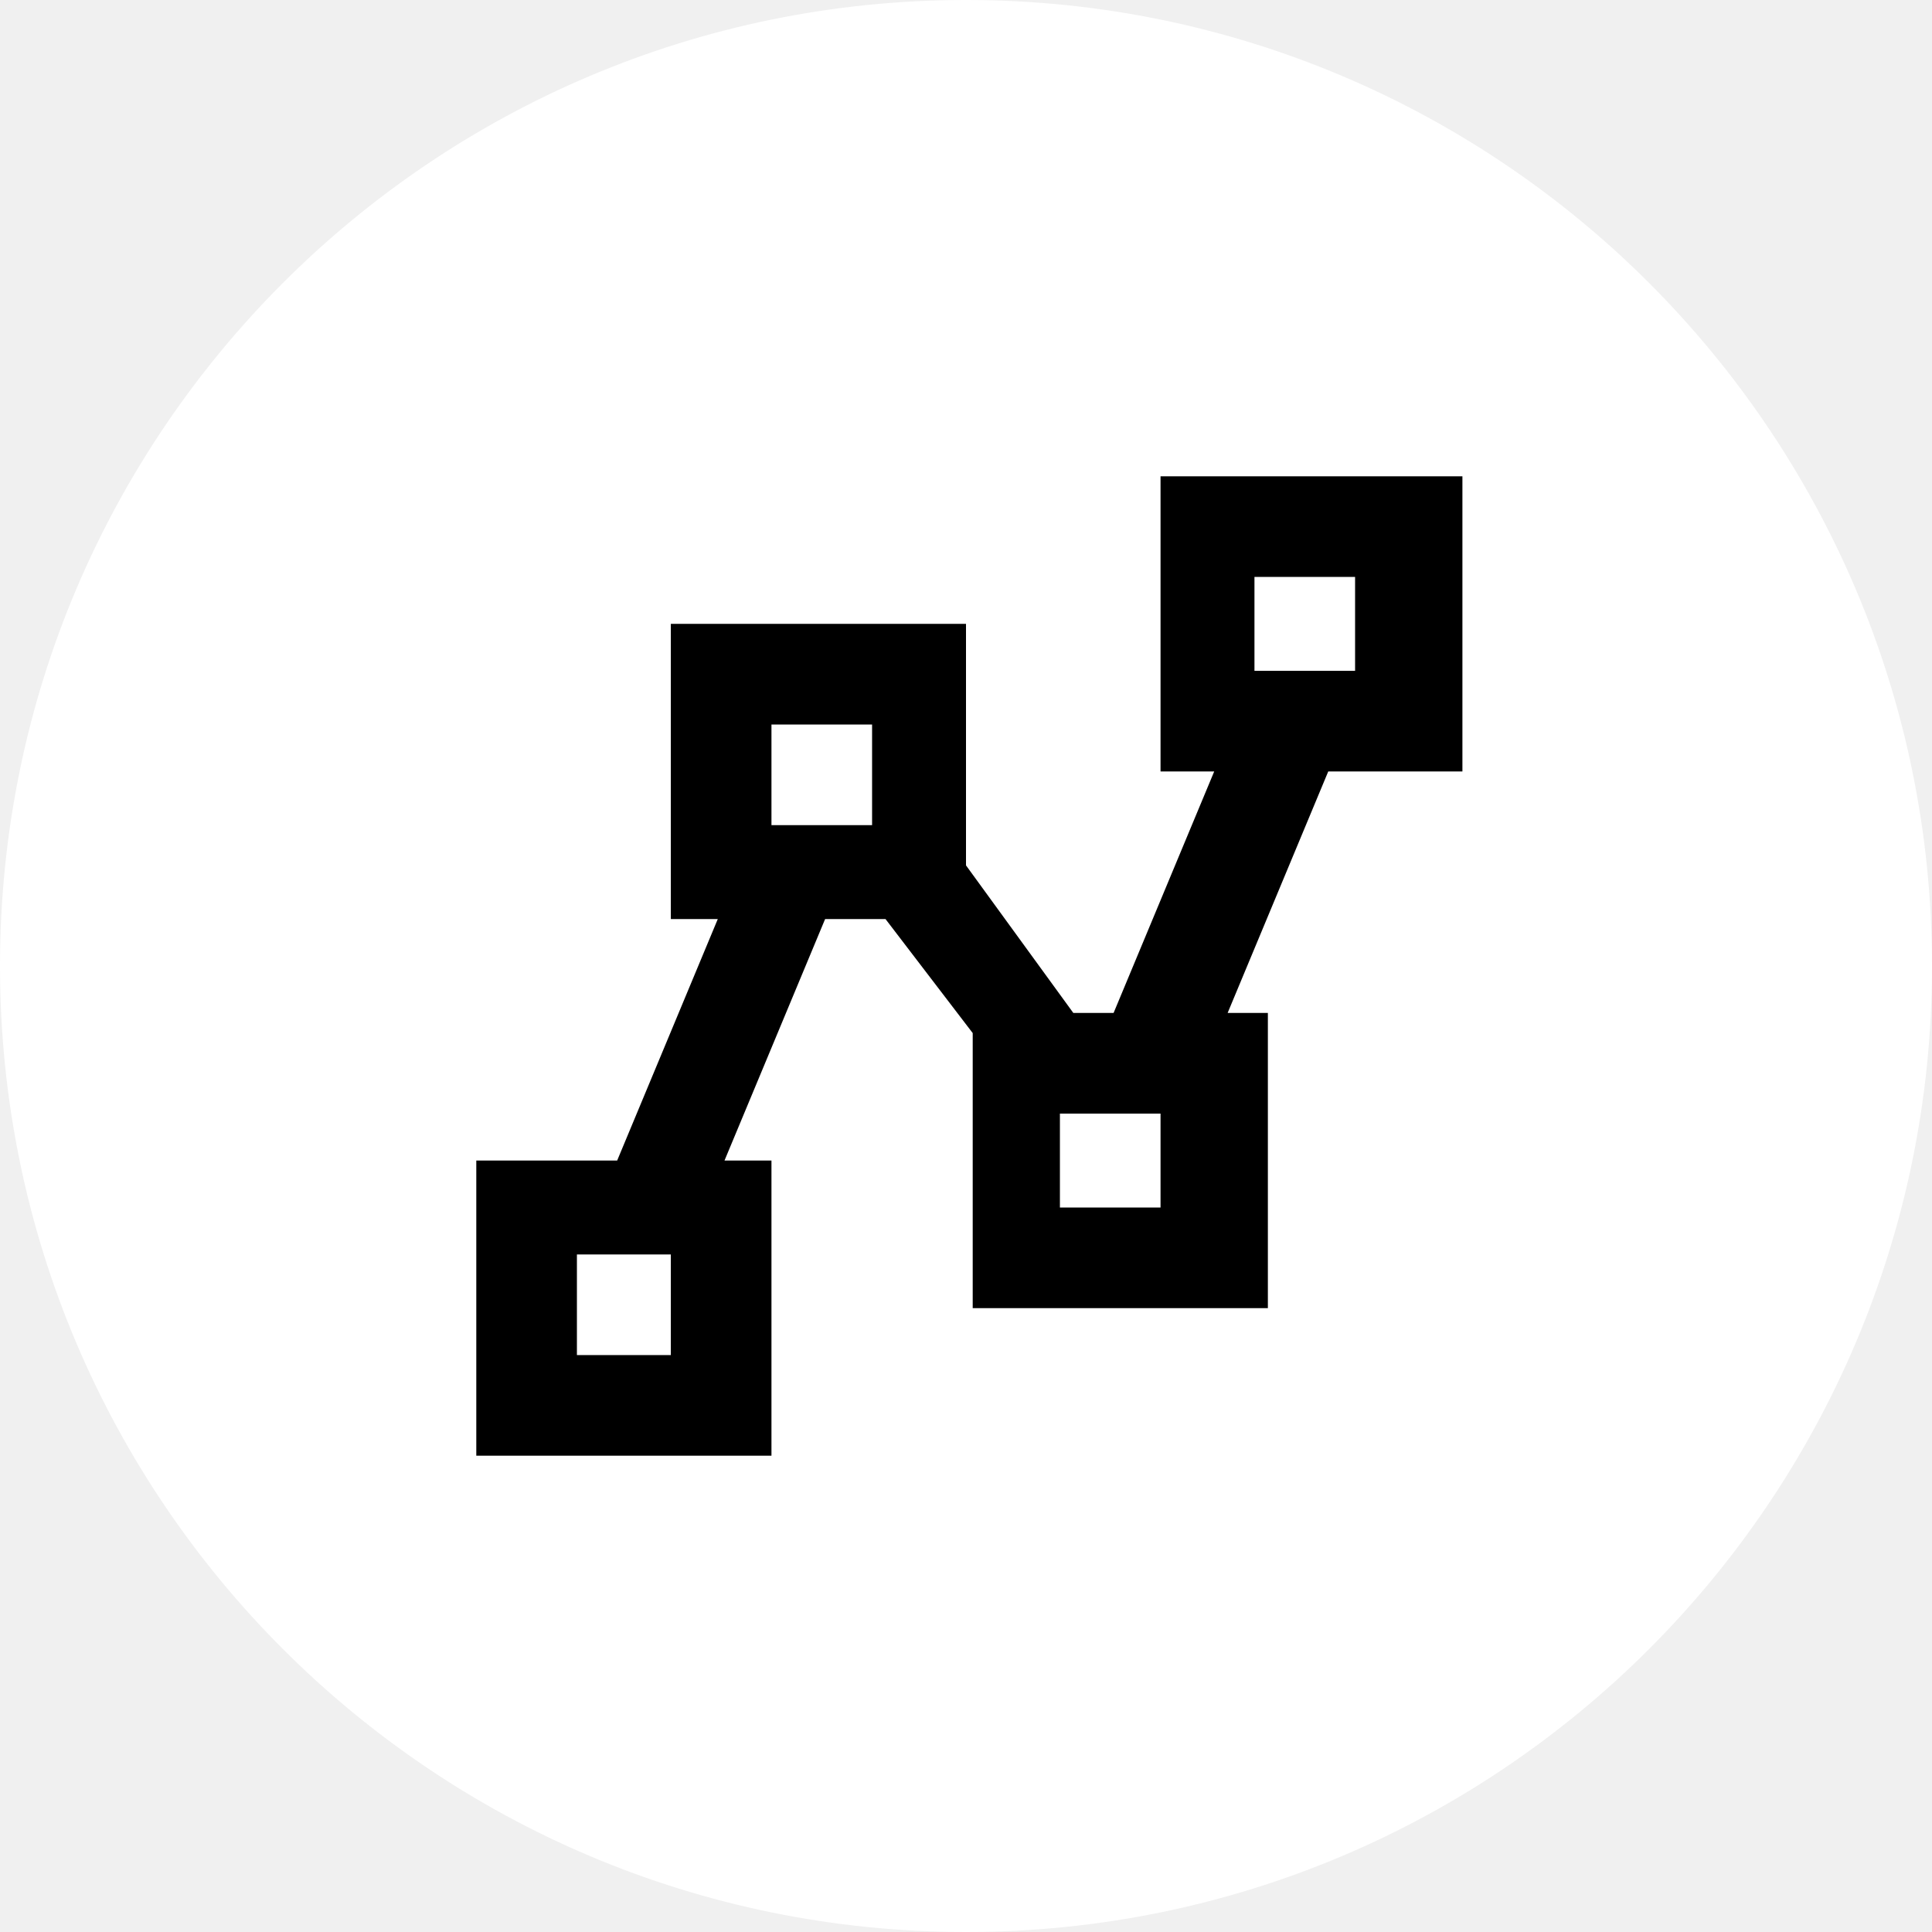
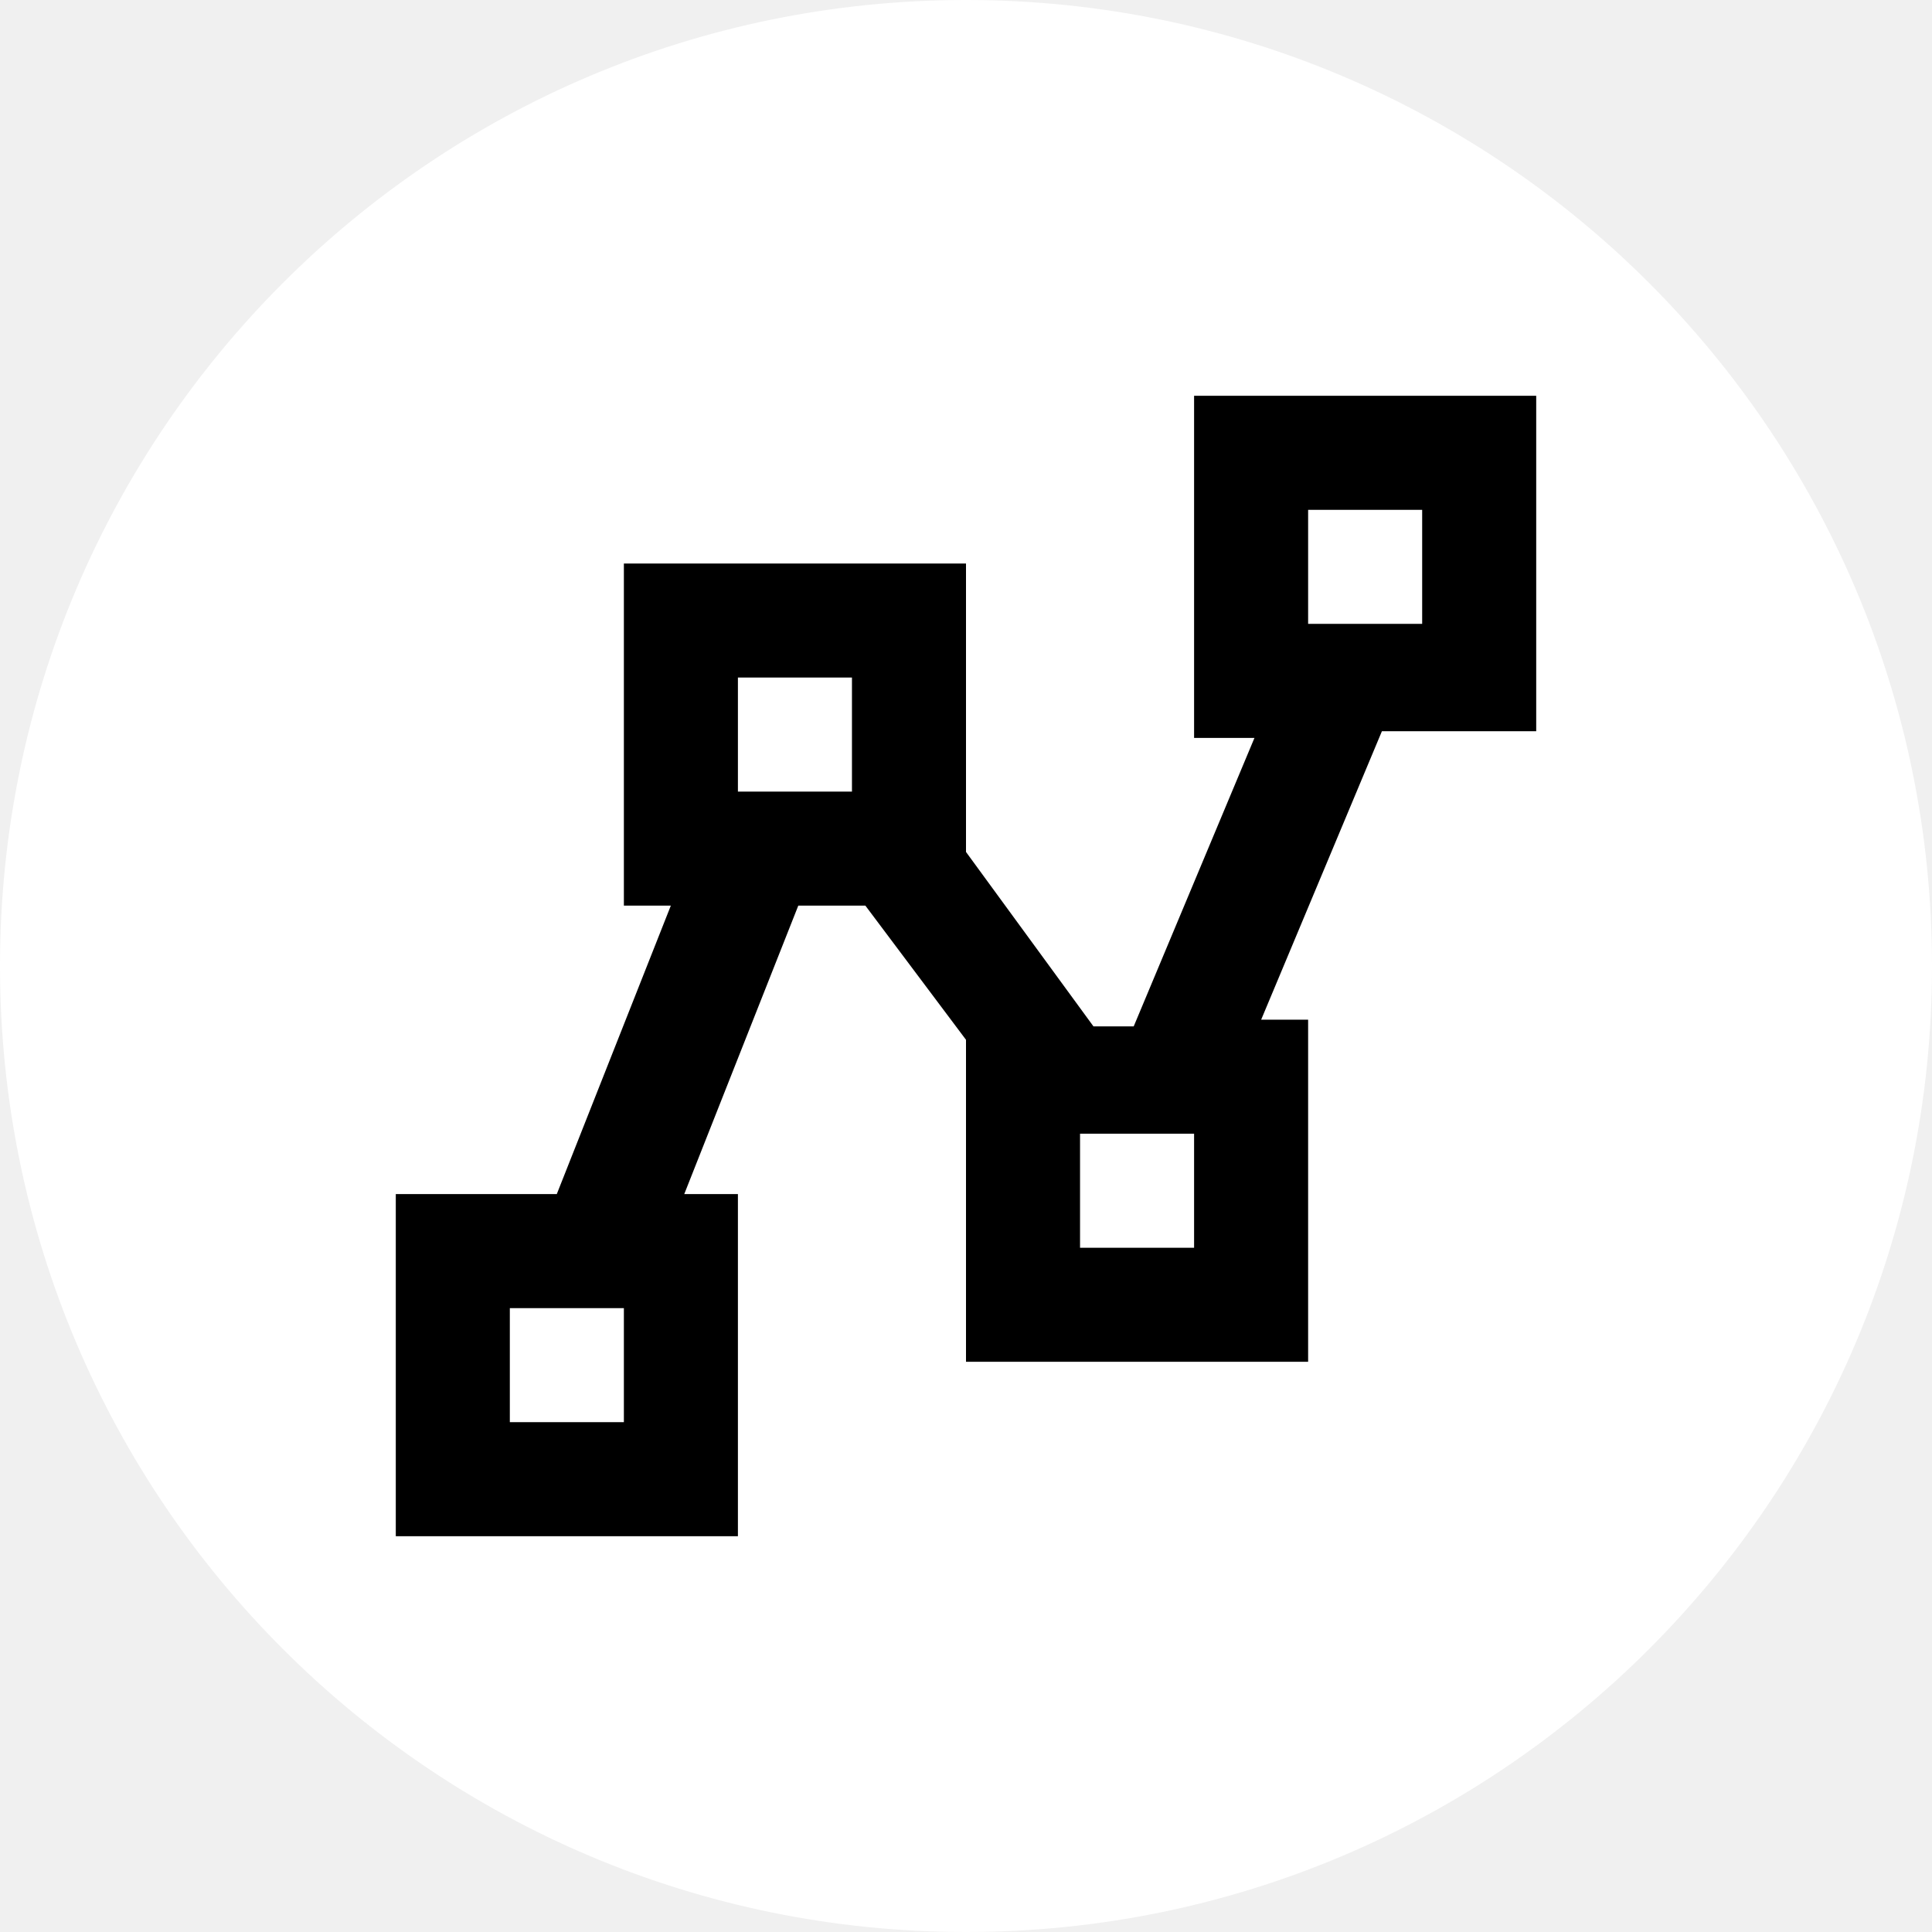
<svg xmlns="http://www.w3.org/2000/svg" version="1.1" x="0px" y="0px" viewBox="0 0 28.8 28.8" style="enable-background:new 0 0 28.8 28.8;" xml:space="preserve">
  <style type="text/css">
	.st0{fill:#FFFFFF;}
	.st1{display:none;}
	.st2{display:inline;fill:#FFFFFF;}
	.st3{display:inline;}
</style>
  <g id="Laag_1">
    <circle class="st0" cx="14.4" cy="14.4" r="14.4" />
  </g>
  <g id="Laag_3" class="st1">
    <path class="st2" d="M14.4,17.9c-1.9,0-3.5-1.6-3.5-3.5s1.6-3.5,3.5-3.5s3.5,1.6,3.5,3.5S16.3,17.9,14.4,17.9 M21.8,15.3   c0-0.3,0.1-0.6,0.1-1s0-0.7-0.1-1l2.1-1.6c0.2-0.1,0.2-0.4,0.1-0.6l-2-3.5c-0.1-0.2-0.4-0.3-0.6-0.2l-2.5,1c-0.5-0.4-1.1-0.7-1.7-1   l-0.4-2.7c0-0.2-0.3-0.4-0.5-0.4h-4c-0.3,0-0.5,0.2-0.5,0.4l-0.4,2.7c-0.6,0.3-1.2,0.6-1.7,1l-2.5-1c-0.2-0.1-0.5,0-0.6,0.2l-2,3.5   c-0.1,0.2-0.1,0.5,0.1,0.6l2.1,1.6c0,0.3-0.1,0.7-0.1,1s0,0.6,0.1,1L4.8,17c-0.2,0.1-0.3,0.4-0.1,0.6l2,3.5   c0.1,0.2,0.4,0.3,0.6,0.2l2.5-1c0.5,0.4,1.1,0.7,1.7,1l0.4,2.6c0,0.2,0.3,0.4,0.5,0.4h4c0.3,0,0.5-0.2,0.5-0.4l0.4-2.6   c0.6-0.3,1.2-0.6,1.7-1l2.5,1c0.2,0.1,0.5,0,0.6-0.2l2-3.5c0.1-0.2,0.1-0.5-0.1-0.6L21.8,15.3z" />
  </g>
  <g id="Laag_2" class="st1">
    <path class="st2" d="M10.9,15.9l2.5,3l3.5-4.5l4.5,6h-14 M23.4,21.4v-14c0-1.1-0.9-2-2-2h-14c-1.1,0-2,0.9-2,2v14c0,1.1,0.9,2,2,2   h14C22.5,23.4,23.4,22.5,23.4,21.4z" />
  </g>
  <g id="Laag_4" class="st1">
    <path class="st2" d="M18.4,8.4h-3v1.9h3c2.3,0,4.1,1.8,4.1,4.1c0,2.3-1.8,4.1-4.1,4.1l0,0h-3v1.9h3c3.3,0,6-2.7,6-6   C24.4,11.1,21.7,8.4,18.4,8.4 M6.3,14.4c0-2.3,1.8-4.1,4.1-4.1h3V8.4h-3c-3.3,0-6,2.7-6,6s2.7,6,6,6h3v-1.9h-3   C8.1,18.5,6.3,16.6,6.3,14.4 M10.4,15.4h8v-2h-8V15.4z" />
  </g>
  <g id="Laag_5" class="st1">
    <path class="st3" d="M14.4,18.8l7.4-5.7l1.6-1.3l-9-7l-9,7L7,13.1 M14.4,21.4L7,15.7l-1.6,1.3l9,7l9-7l-1.6-1.3L14.4,21.4z" />
  </g>
  <g id="Laag_6" class="st1">
    <path class="st3" d="M14.4,18.4c1.1,0,2,0.9,2,2s-0.9,2-2,2s-2-0.9-2-2S13.3,18.4,14.4,18.4 M14.4,12.4c1.1,0,2,0.9,2,2s-0.9,2-2,2   s-2-0.9-2-2S13.3,12.4,14.4,12.4 M14.4,6.4c1.1,0,2,0.9,2,2s-0.9,2-2,2s-2-0.9-2-2S13.3,6.4,14.4,6.4z" />
  </g>
  <g id="Laag_7" class="st1">
    <path class="st2" d="M18.4,14.4c0-1.1,0.9-2,2-2s2,0.9,2,2s-0.9,2-2,2S18.4,15.5,18.4,14.4 M12.4,14.4c0-1.1,0.9-2,2-2s2,0.9,2,2   s-0.9,2-2,2S12.4,15.5,12.4,14.4 M6.4,14.4c0-1.1,0.9-2,2-2s2,0.9,2,2s-0.9,2-2,2S6.4,15.5,6.4,14.4z" />
  </g>
  <g id="Laag_8" class="st1">
    <path class="st2" d="M23.4,18.9c0,0.4-0.2,0.7-0.5,0.9l-7.9,4.4c-0.2,0.1-0.4,0.2-0.6,0.2s-0.4-0.1-0.6-0.2l-7.9-4.4   c-0.3-0.2-0.5-0.5-0.5-0.9v-9c0-0.4,0.2-0.7,0.5-0.9l7.9-4.4c0.2-0.1,0.4-0.2,0.6-0.2s0.4,0.1,0.6,0.2L22.8,9   c0.3,0.2,0.5,0.5,0.5,0.9V18.9 M14.4,6.5l-6,3.3l6,3.4l6-3.4L14.4,6.5 M7.4,18.3l6,3.4V15l-6-3.4V18.3 M21.4,18.3v-6.7l-6,3.4v6.7   L21.4,18.3z" />
  </g>
  <g id="Laag_9">
-     <path d="M17.3,7.1v4.4h0.8l-1.5,3.6H16l-1.6-2.2V9.3H10v4.4h0.7l-1.5,3.6H7.1v4.4h4.4v-4.4h-0.7l1.5-3.6h0.9l1.3,1.7v4.1h4.4v-4.4   h-0.6l1.5-3.6h2V7.1 M18.7,8.6h1.5V10h-1.5 M11.5,10.8h1.5v1.5h-1.5 M15.8,16.6h1.5V18h-1.5 M8.6,18.7H10v1.5H8.6" />
+     <path d="M17.8,5.9V11h0.9l-1.8,4.3h-0.6l-1.9-2.6V8.4H9.3v5.1H10l-1.7,4.3H5.9v5.1H11v-5.1h-0.8l1.7-4.3h1l1.5,2v4.8h5.1v-5.1h-0.7   l1.8-4.3h2.3V5.9 M19.5,7.6h1.7v1.7h-1.7 M11,10.1h1.7v1.7H11 M16.1,16.9h1.7v1.7h-1.7 M7.6,19.5h1.7v1.7H7.6" />
+   </g>
+   <g id="Laag_10" class="st1">
+     <path class="st2" d="M14.4,13.4c0.6,0,1,0.4,1,1s-0.4,1-1,1s-1-0.4-1-1S13.8,13.4,14.4,13.4 M6.6,6.6c1.4-1.4,4.5-0.8,7.8,1.3   c3.3-2.1,6.4-2.8,7.8-1.3c1.4,1.4,0.8,4.5-1.3,7.8c2.1,3.3,2.8,6.4,1.3,7.8c-1.4,1.4-4.5,0.8-7.8-1.3c-3.3,2.1-6.3,2.8-7.8,1.3   c-1.4-1.4-0.8-4.5,1.3-7.8C5.8,11.1,5.2,8,6.6,6.6 M17.9,10.8c0.6,0.6,1.2,1.3,1.7,1.9c1.4-2.1,1.9-4,1.1-4.7   C20,7.3,18.2,7.8,16,9.1C16.7,9.7,17.3,10.2,17.9,10.8 M10.8,17.9c-0.6-0.6-1.2-1.3-1.7-1.9c-1.4,2.1-1.9,4-1.1,4.7   c0.7,0.8,2.6,0.3,4.7-1.1C12.1,19.1,11.5,18.5,10.8,17.9 M8,8c-0.8,0.7-0.3,2.6,1.1,4.7c0.5-0.6,1.1-1.3,1.7-1.9   c0.6-0.6,1.3-1.2,1.9-1.7C10.6,7.8,8.8,7.3,8,8 M12.3,16.5c0.7,0.7,1.4,1.3,2.1,1.9c0.7-0.6,1.4-1.2,2.1-1.9   c0.7-0.7,1.3-1.4,1.9-2.1c-0.6-0.7-1.2-1.4-1.9-2.1c-0.7-0.7-1.4-1.3-2.1-1.9c-0.7,0.6-1.4,1.2-2.1,1.9s-1.3,1.4-1.9,2.1   C10.9,15.1,11.6,15.8,12.3,16.5 M20.7,20.7c0.8-0.7,0.3-2.6-1.1-4.7c-0.5,0.6-1.1,1.3-1.7,1.9c-0.6,0.6-1.3,1.2-1.9,1.7   C18.2,21,20,21.5,20.7,20.7z" />
+   </g>
+   <g id="Laag_11" class="st1">
+     <path class="st2" d="M17.4,5.4V10L10,17.4H5.4v6h6v-4.6l7.4-7.4h4.6v-6 M19.4,7.4h2v2h-2 M7.4,19.4h2v2h-2" />
  </g>
</svg>
